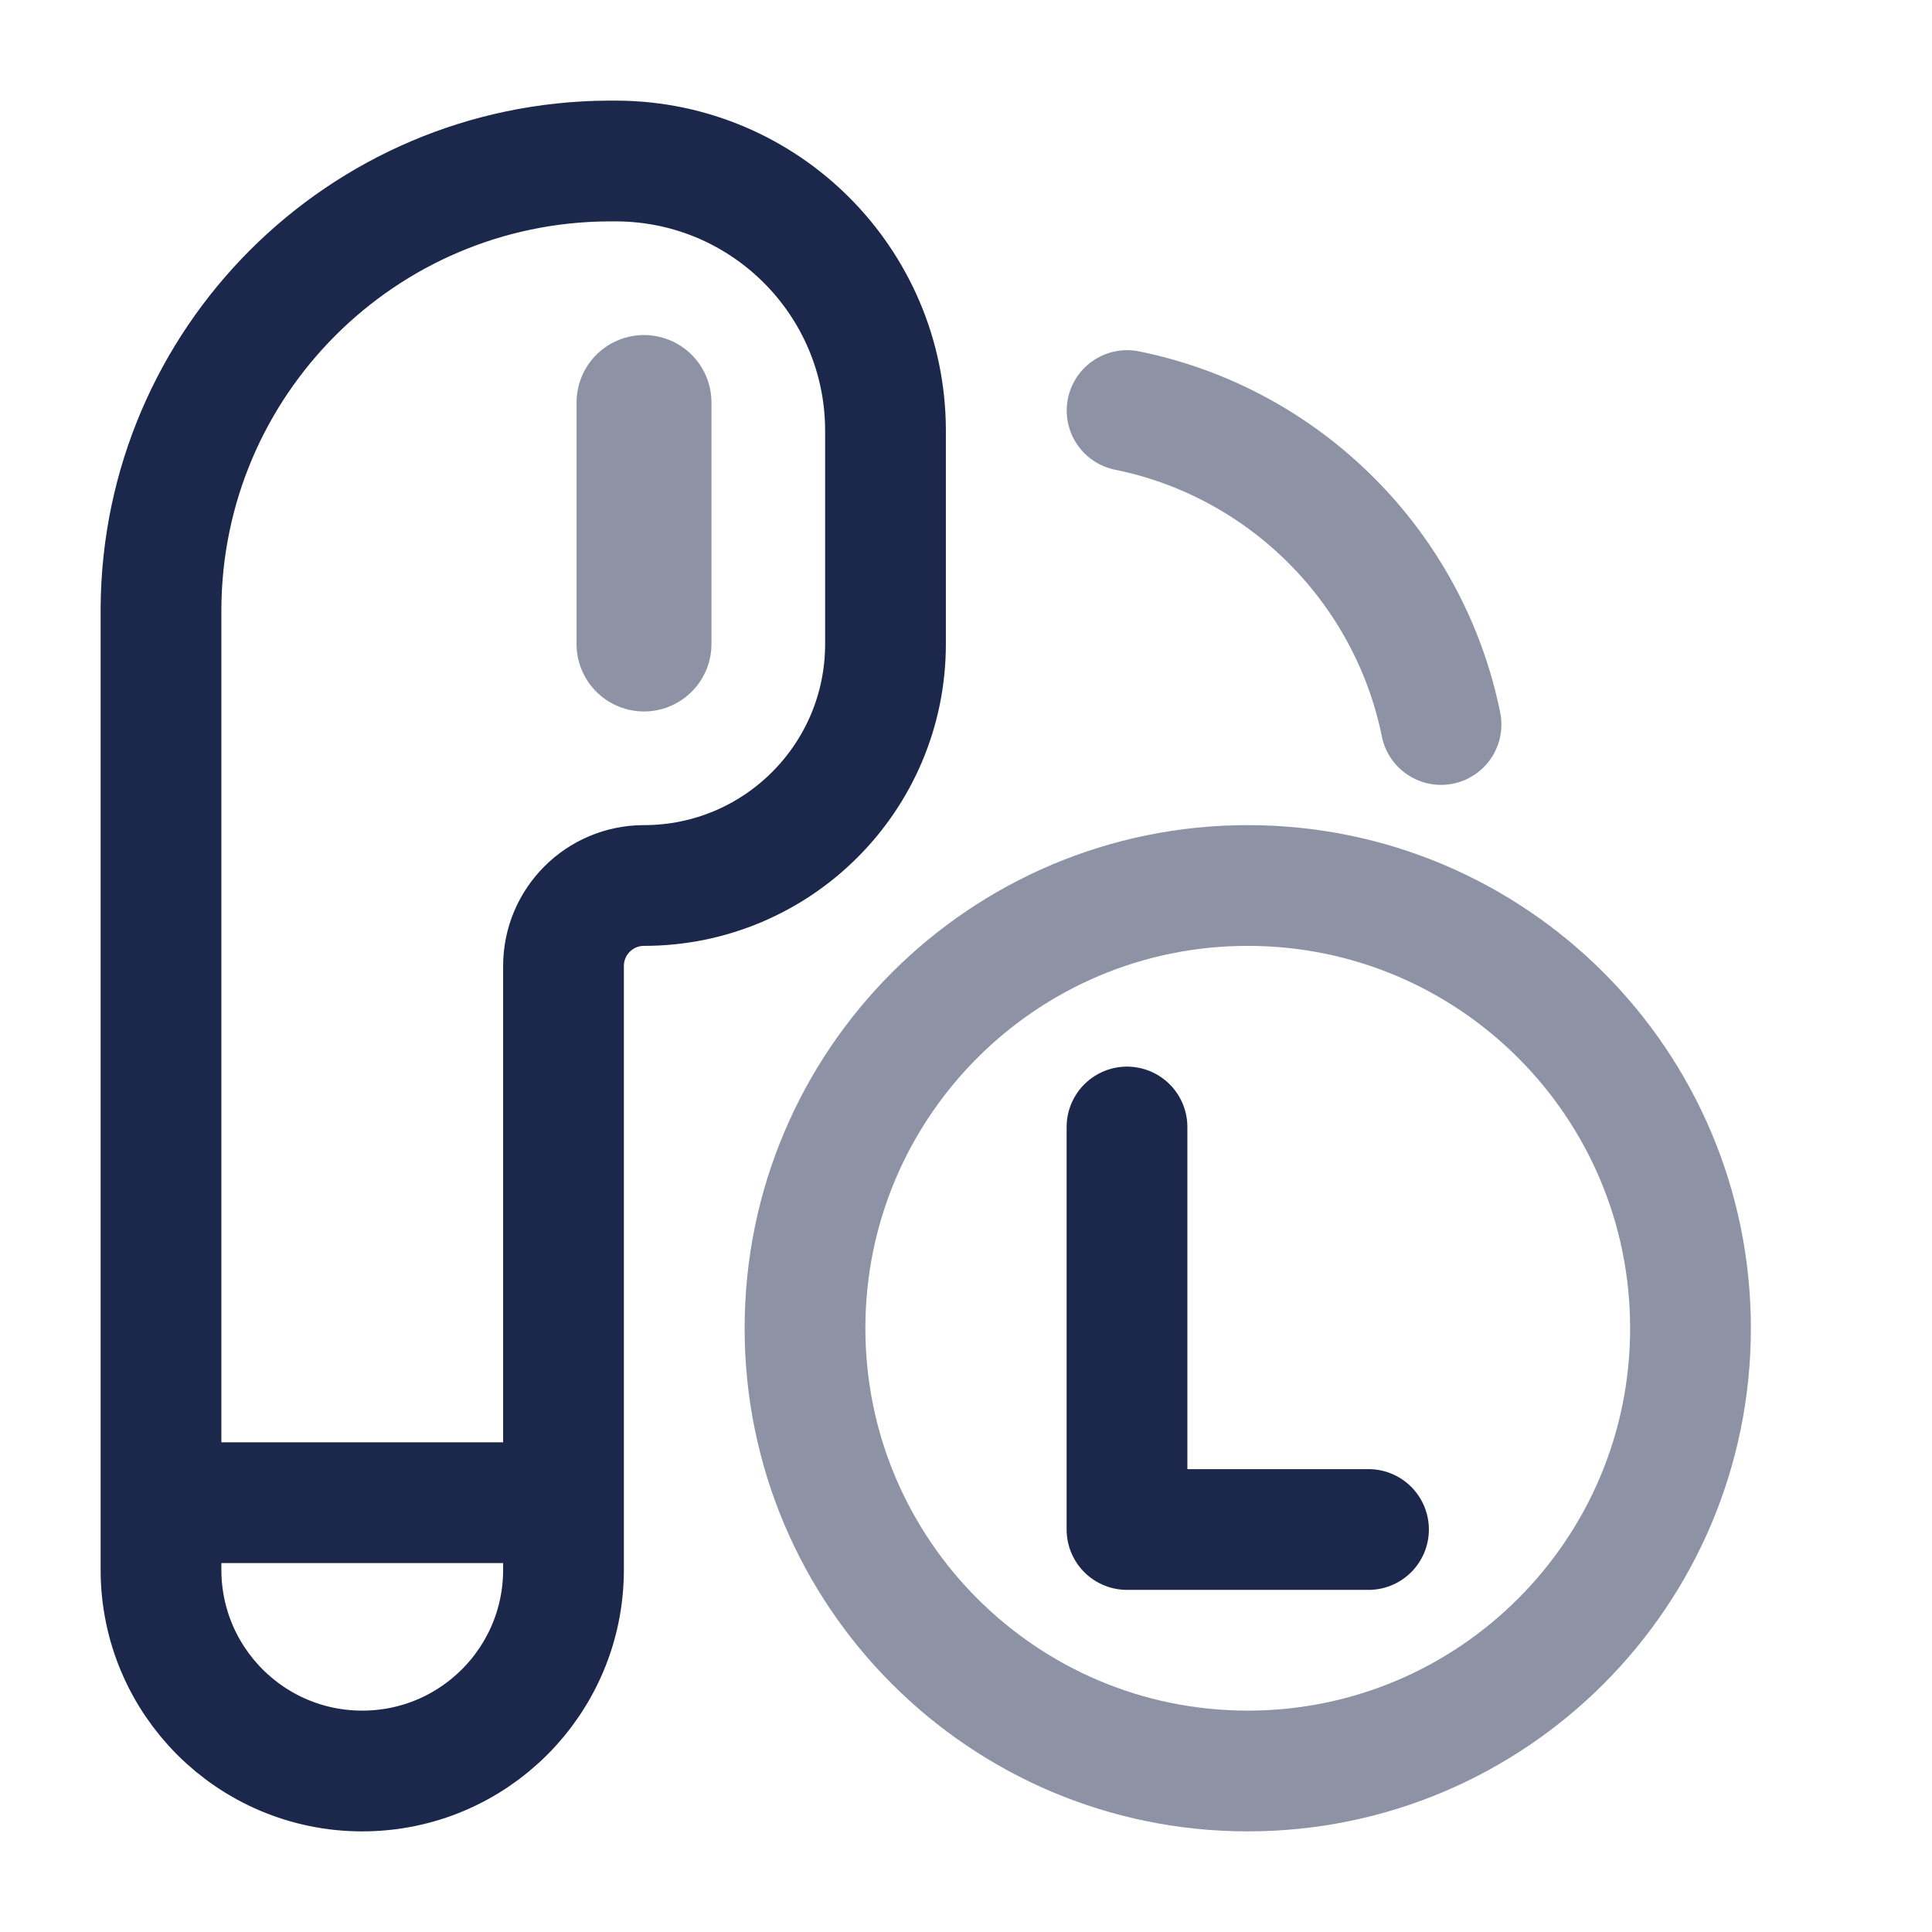
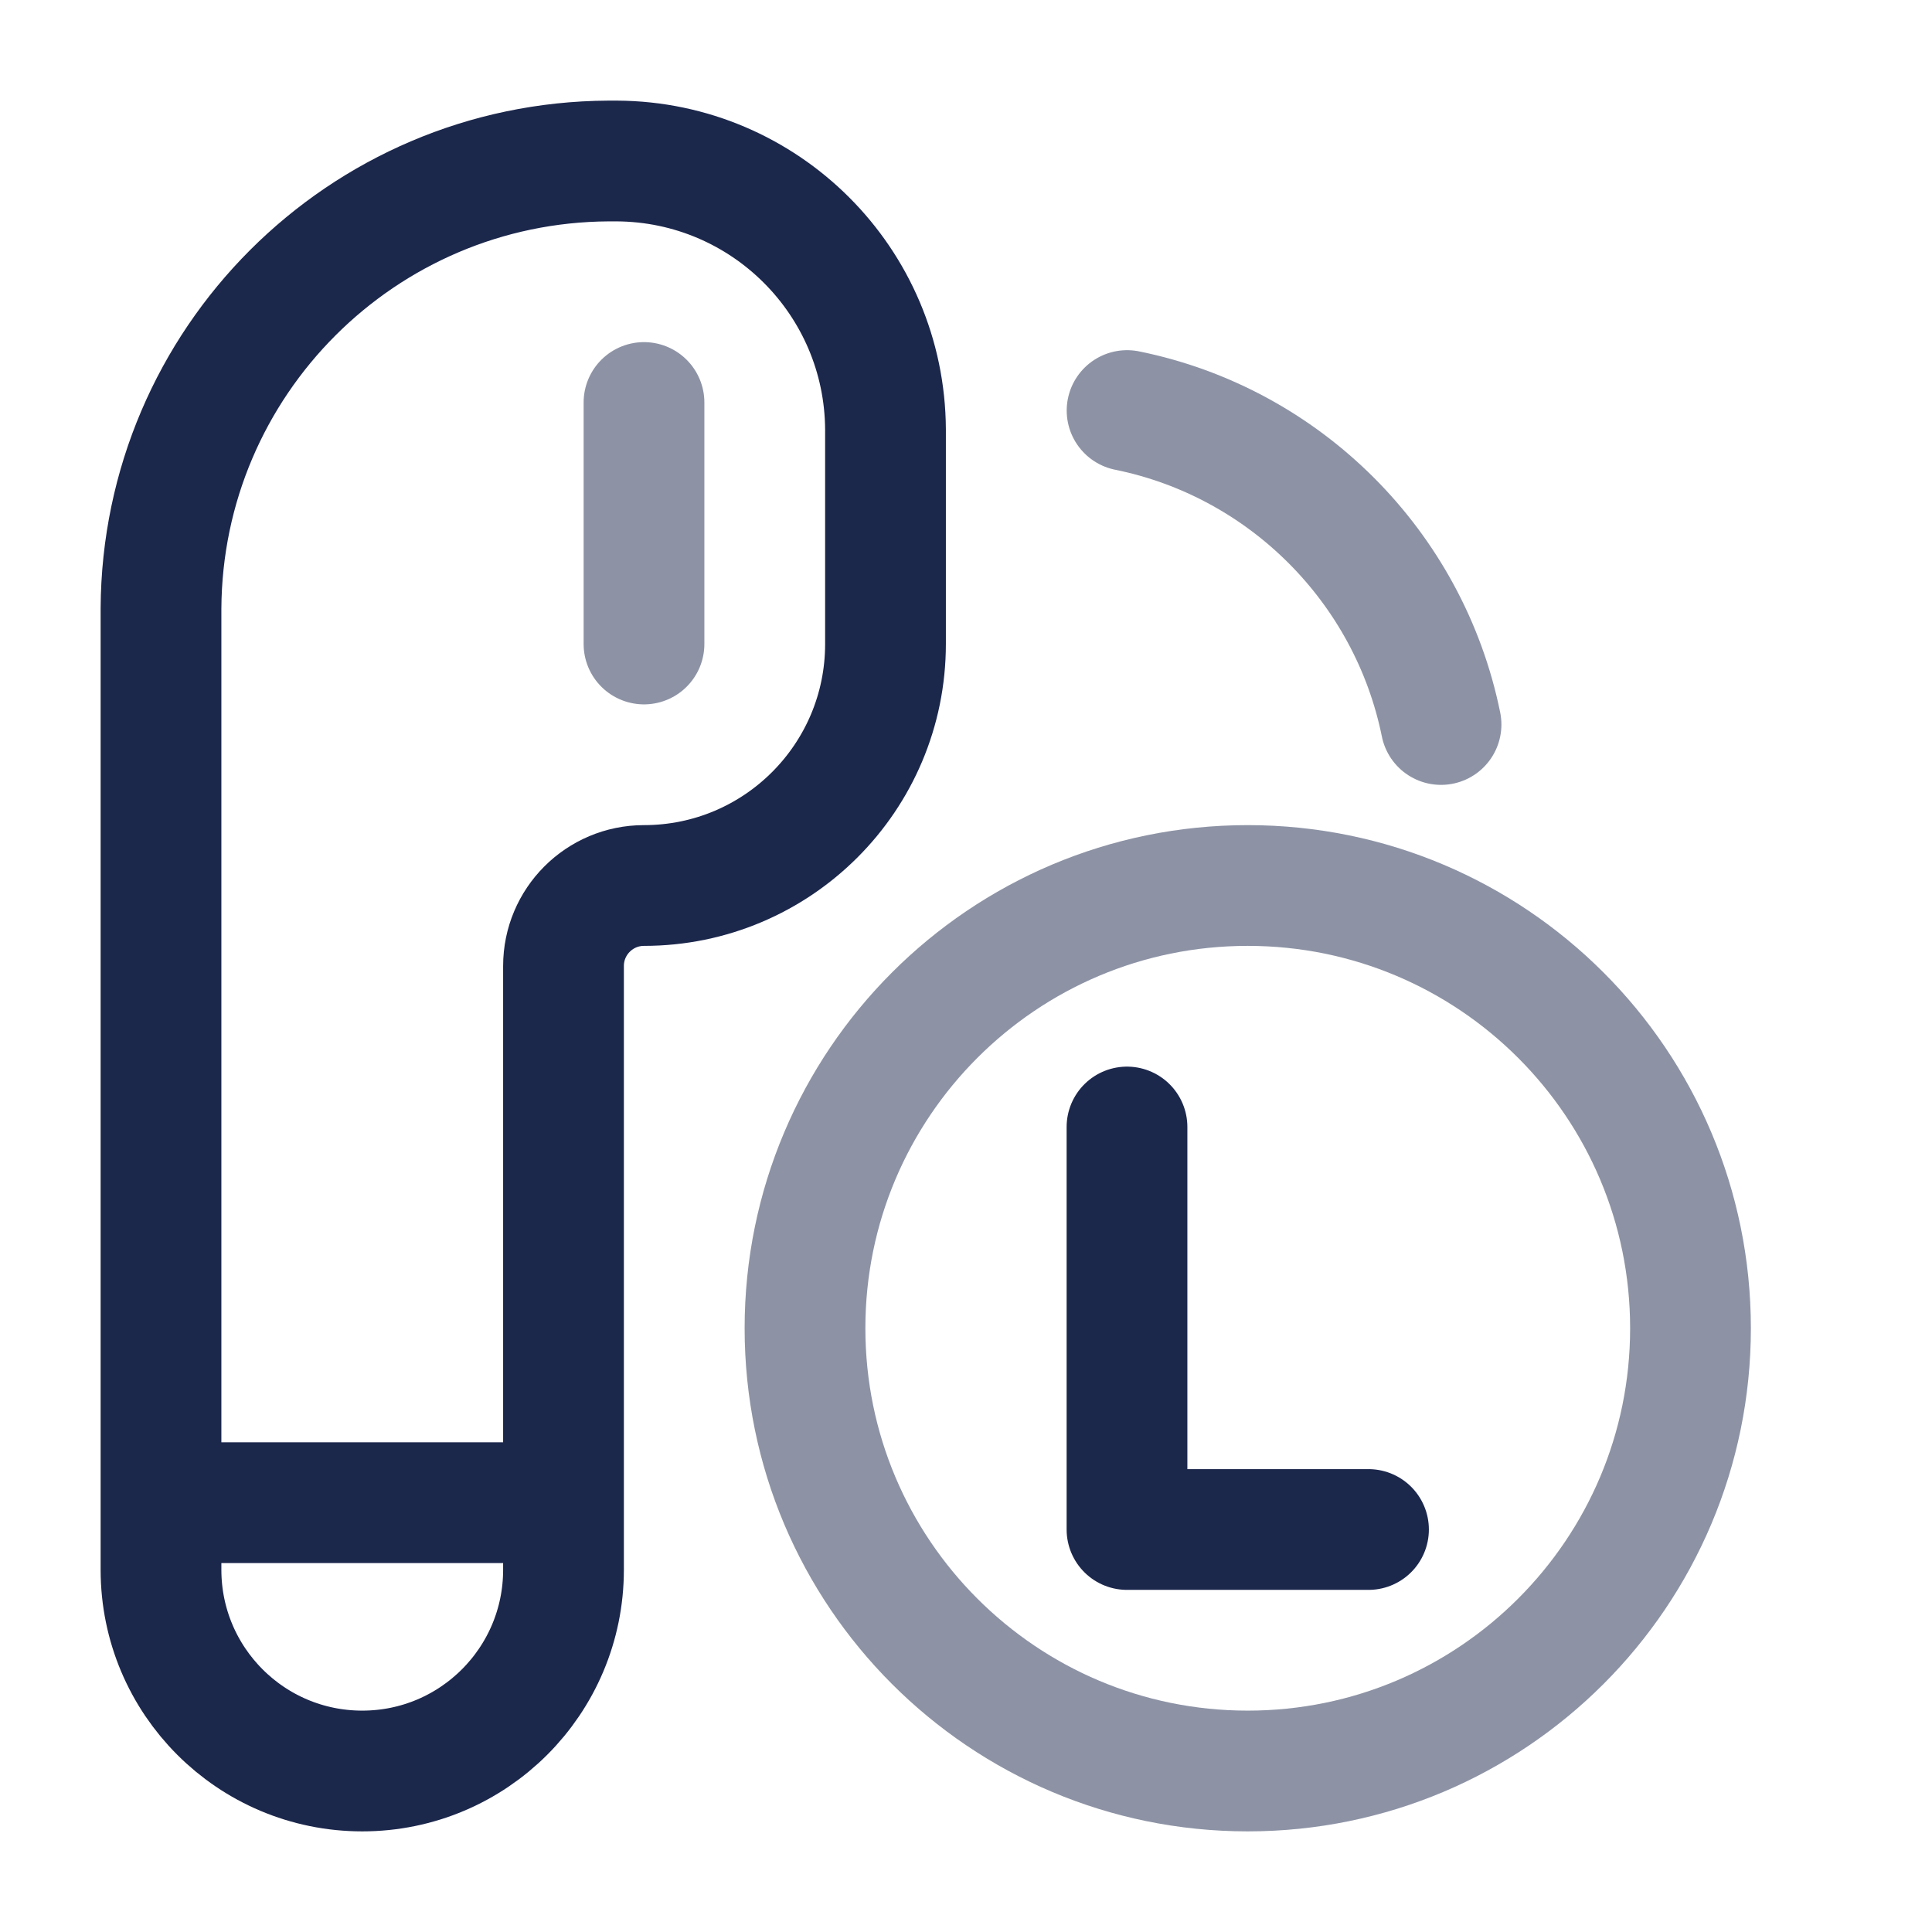
<svg xmlns="http://www.w3.org/2000/svg" width="24" height="24" viewBox="0 0 24 24" fill="none">
  <path d="M2 18.667V19.5C2 20.881 3.119 22 4.5 22C5.881 22 7 20.881 7 19.5V18.667M2 18.667V7.625L2 7.559C2.016 4.496 4.496 2.016 7.559 2L7.625 2L7.664 2C9.503 2.01 10.991 3.497 11 5.336L11 5.375V8C11 9.657 9.657 11 8 11C7.448 11 7 11.448 7 12V18.667M2 18.667H7" stroke="#1C274C" stroke-width="1.5" />
-   <path opacity="0.5" d="M8 5V8" stroke="#1C274C" stroke-width="1.676" stroke-linecap="round" />
+   <path opacity="0.5" d="M8 5V8" stroke="#1C274C" stroke-width="1.5" stroke-linecap="round" />
  <circle opacity="0.5" cx="5.5" cy="5.5" r="5.5" transform="matrix(-1 0 0 1 21 11)" stroke="#1C274C" stroke-width="1.5" />
  <path d="M14 14V19H17" stroke="#1C274C" stroke-width="1.5" stroke-linecap="round" stroke-linejoin="round" />
  <path opacity="0.5" d="M14.001 5.1C15.96 5.497 17.503 7.04 17.901 9" stroke="#1C274C" stroke-width="1.5" stroke-linecap="round" />
</svg>
